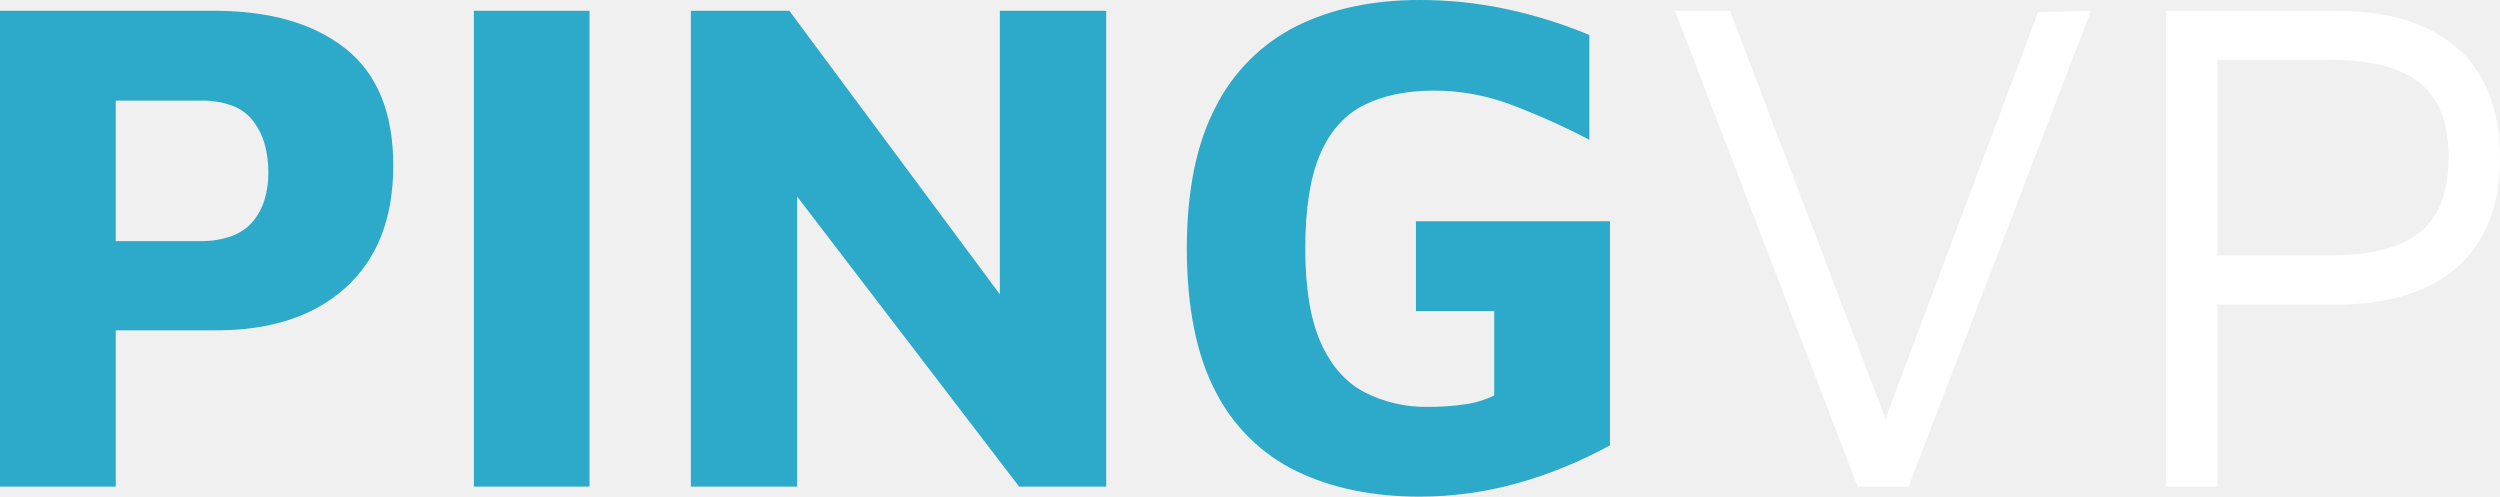
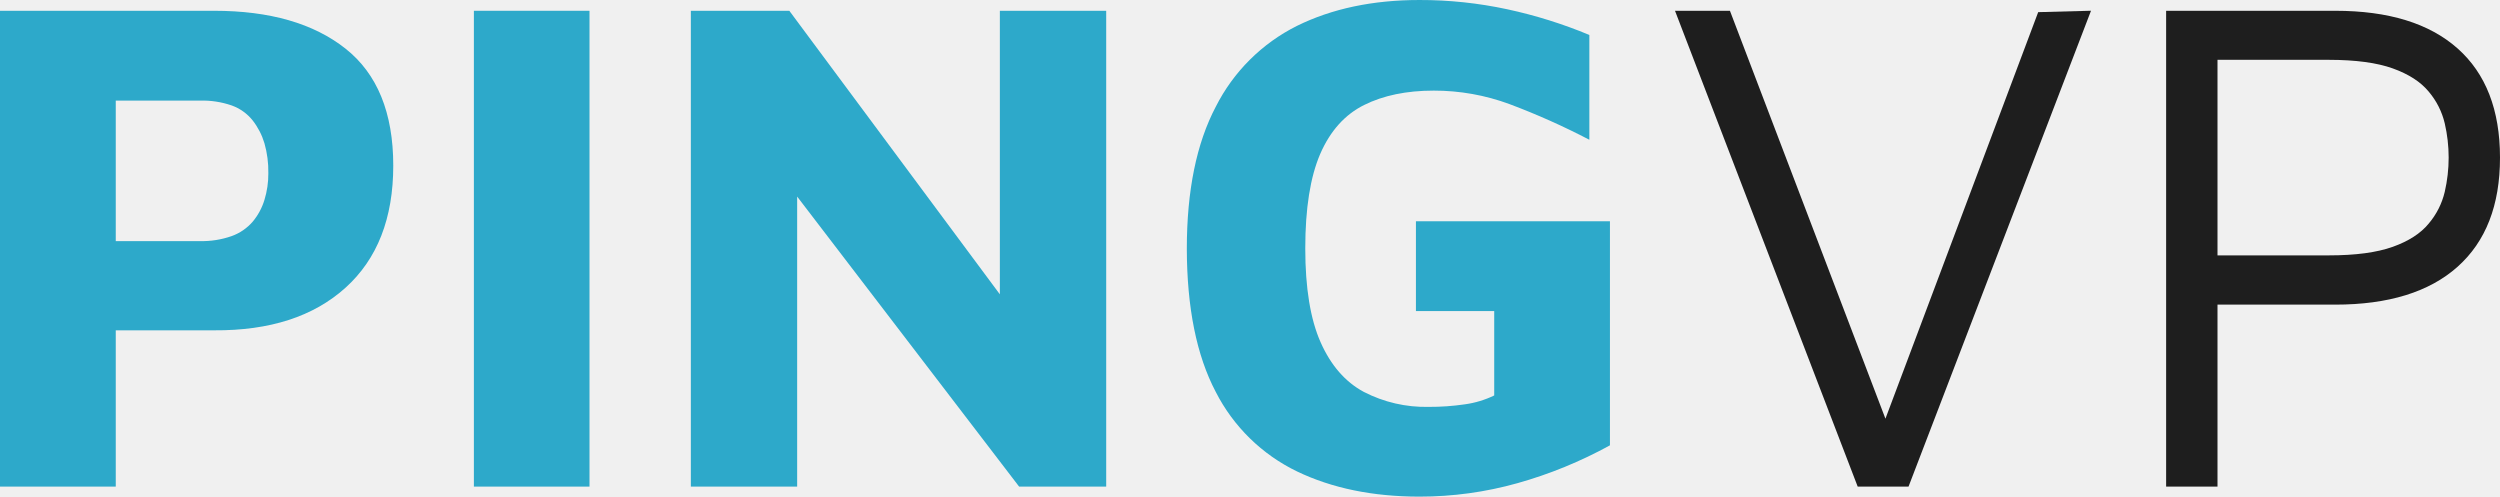
- <svg xmlns="http://www.w3.org/2000/svg" id="Component_12_1" data-name="Component 12 – 1" width="695.85" height="138.23" viewBox="0 0 695.85 138.23">
-   <g id="Pingvp_new-white" transform="translate(0 -0.03)">
+ <svg xmlns="http://www.w3.org/2000/svg" width="695.85" height="138.23" viewBox="0 0 695.85 138.23">
+   <g id="Pingvp_new-white" transform="translate(0 -0.029)">
    <path id="Path_1882" data-name="Path 1882" d="M46,101.94v43.5H13.78V13H73.37q23.25,0,36.56,10.52T123.24,56.1q0,22-13.31,34T73.37,101.94Zm0-24.83H69.4a25,25,0,0,0,8.84-1.39,14,14,0,0,0,5.86-4,17.23,17.23,0,0,0,3.28-6.06,24.67,24.67,0,0,0,1.09-7.45,28.66,28.66,0,0,0-1.09-8.35,19.26,19.26,0,0,0-3.28-6.35,13.11,13.11,0,0,0-5.86-4.17A25,25,0,0,0,69.4,38H46Z" transform="translate(-13.78 -9.97)" fill="#2da9ca" />
    <path id="Path_1883" data-name="Path 1883" d="M145.68,145.44V13h32.18V145.44Z" transform="translate(-13.78 -9.97)" fill="#2da9ca" />
    <path id="Path_1884" data-name="Path 1884" d="M206.07,145.44V13h27.41l68.14,91.77-9.54,19.87V13h29.6V145.44H297.44L228.12,54.86l7.54-14.5V145.44Z" transform="translate(-13.78 -9.97)" fill="#2da9ca" />
-     <path id="Path_1885" data-name="Path 1885" d="M408.88,148.23q-19.47,0-34.06-7a49.574,49.574,0,0,1-22.65-22.15q-8-15.2-8.05-39.83,0-24.23,8.05-39.53a50.69,50.69,0,0,1,22.65-22.54Q389.42,10,408.88,10a115.2,115.2,0,0,1,24.44,2.58,131.319,131.319,0,0,1,22.84,7.15V48.9A199.347,199.347,0,0,0,434,39a60.55,60.55,0,0,0-21.15-3.78q-11.33,0-19.37,4t-12.22,13.6q-4.17,9.65-4.17,26.33,0,16.49,4.27,26.12t12,13.8a37.56,37.56,0,0,0,18.08,4.18,67.3,67.3,0,0,0,10-.7,27.26,27.26,0,0,0,8.24-2.48V96.58H407.89v-25h54v62.37a121.421,121.421,0,0,1-25.72,10.53A100.63,100.63,0,0,1,408.88,148.23Z" transform="translate(-13.78 -9.97)" fill="#2da9ca" />
-     <path id="Path_1886" data-name="Path 1886" d="M530.85,145.44,480,13h15.29l45.89,120.38H536l45.09-120,14.7-.39L545,145.44Z" transform="translate(-13.78 -9.97)" fill="#fff" />
-     <path id="Path_1887" data-name="Path 1887" d="M631,94.79v50.65H616.7V13h47.08Q686,13,697.81,23.47t11.82,30.4q0,19.86-11.82,30.39T663.75,94.79Zm0-13.71h31q11.12,0,17.78-2.38t10-6.46a21.141,21.141,0,0,0,4.47-8.84,42.249,42.249,0,0,0,0-19.07,21.2,21.2,0,0,0-4.47-8.84q-3.37-4.07-10-6.45T662,26.65H631Z" transform="translate(-13.78 -9.97)" fill="#fff" />
+     <path id="Path_1885" data-name="Path 1885" d="M408.88,148.23q-19.47,0-34.06-7a49.574,49.574,0,0,1-22.65-22.15q-8-15.2-8.05-39.83,0-24.23,8.05-39.53a50.69,50.69,0,0,1,22.65-22.54Q389.42,10,408.88,10a115.2,115.2,0,0,1,24.44,2.58,131.318,131.318,0,0,1,22.84,7.15V48.9A199.345,199.345,0,0,0,434,39a60.55,60.55,0,0,0-21.15-3.78q-11.33,0-19.37,4t-12.22,13.6q-4.17,9.65-4.17,26.33,0,16.49,4.27,26.12t12,13.8a37.56,37.56,0,0,0,18.08,4.18,67.3,67.3,0,0,0,10-.7,27.26,27.26,0,0,0,8.24-2.48V96.58H407.89v-25h54v62.37a121.42,121.42,0,0,1-25.72,10.53,100.631,100.631,0,0,1-27.29,3.75Z" transform="translate(-13.78 -9.97)" fill="#2da9ca" />
+     <path id="Path_1886" data-name="Path 1886" d="M530.85,145.44,480,13h15.29l45.89,120.38H536l45.09-120,14.7-.39L545,145.44Z" transform="translate(-13.78 -9.97)" fill="#1e1e1e" />
+     <path id="Path_1887" data-name="Path 1887" d="M631,94.79v50.65H616.7V13h47.08Q686,13,697.81,23.47t11.82,30.4q0,19.86-11.82,30.39T663.75,94.79Zm0-13.71h31q11.12,0,17.78-2.38t10-6.46a21.141,21.141,0,0,0,4.47-8.84,42.249,42.249,0,0,0,0-19.07,21.2,21.2,0,0,0-4.47-8.84q-3.37-4.07-10-6.45T662,26.65H631Z" transform="translate(-13.78 -9.97)" fill="#1e1e1e" />
  </g>
</svg>
